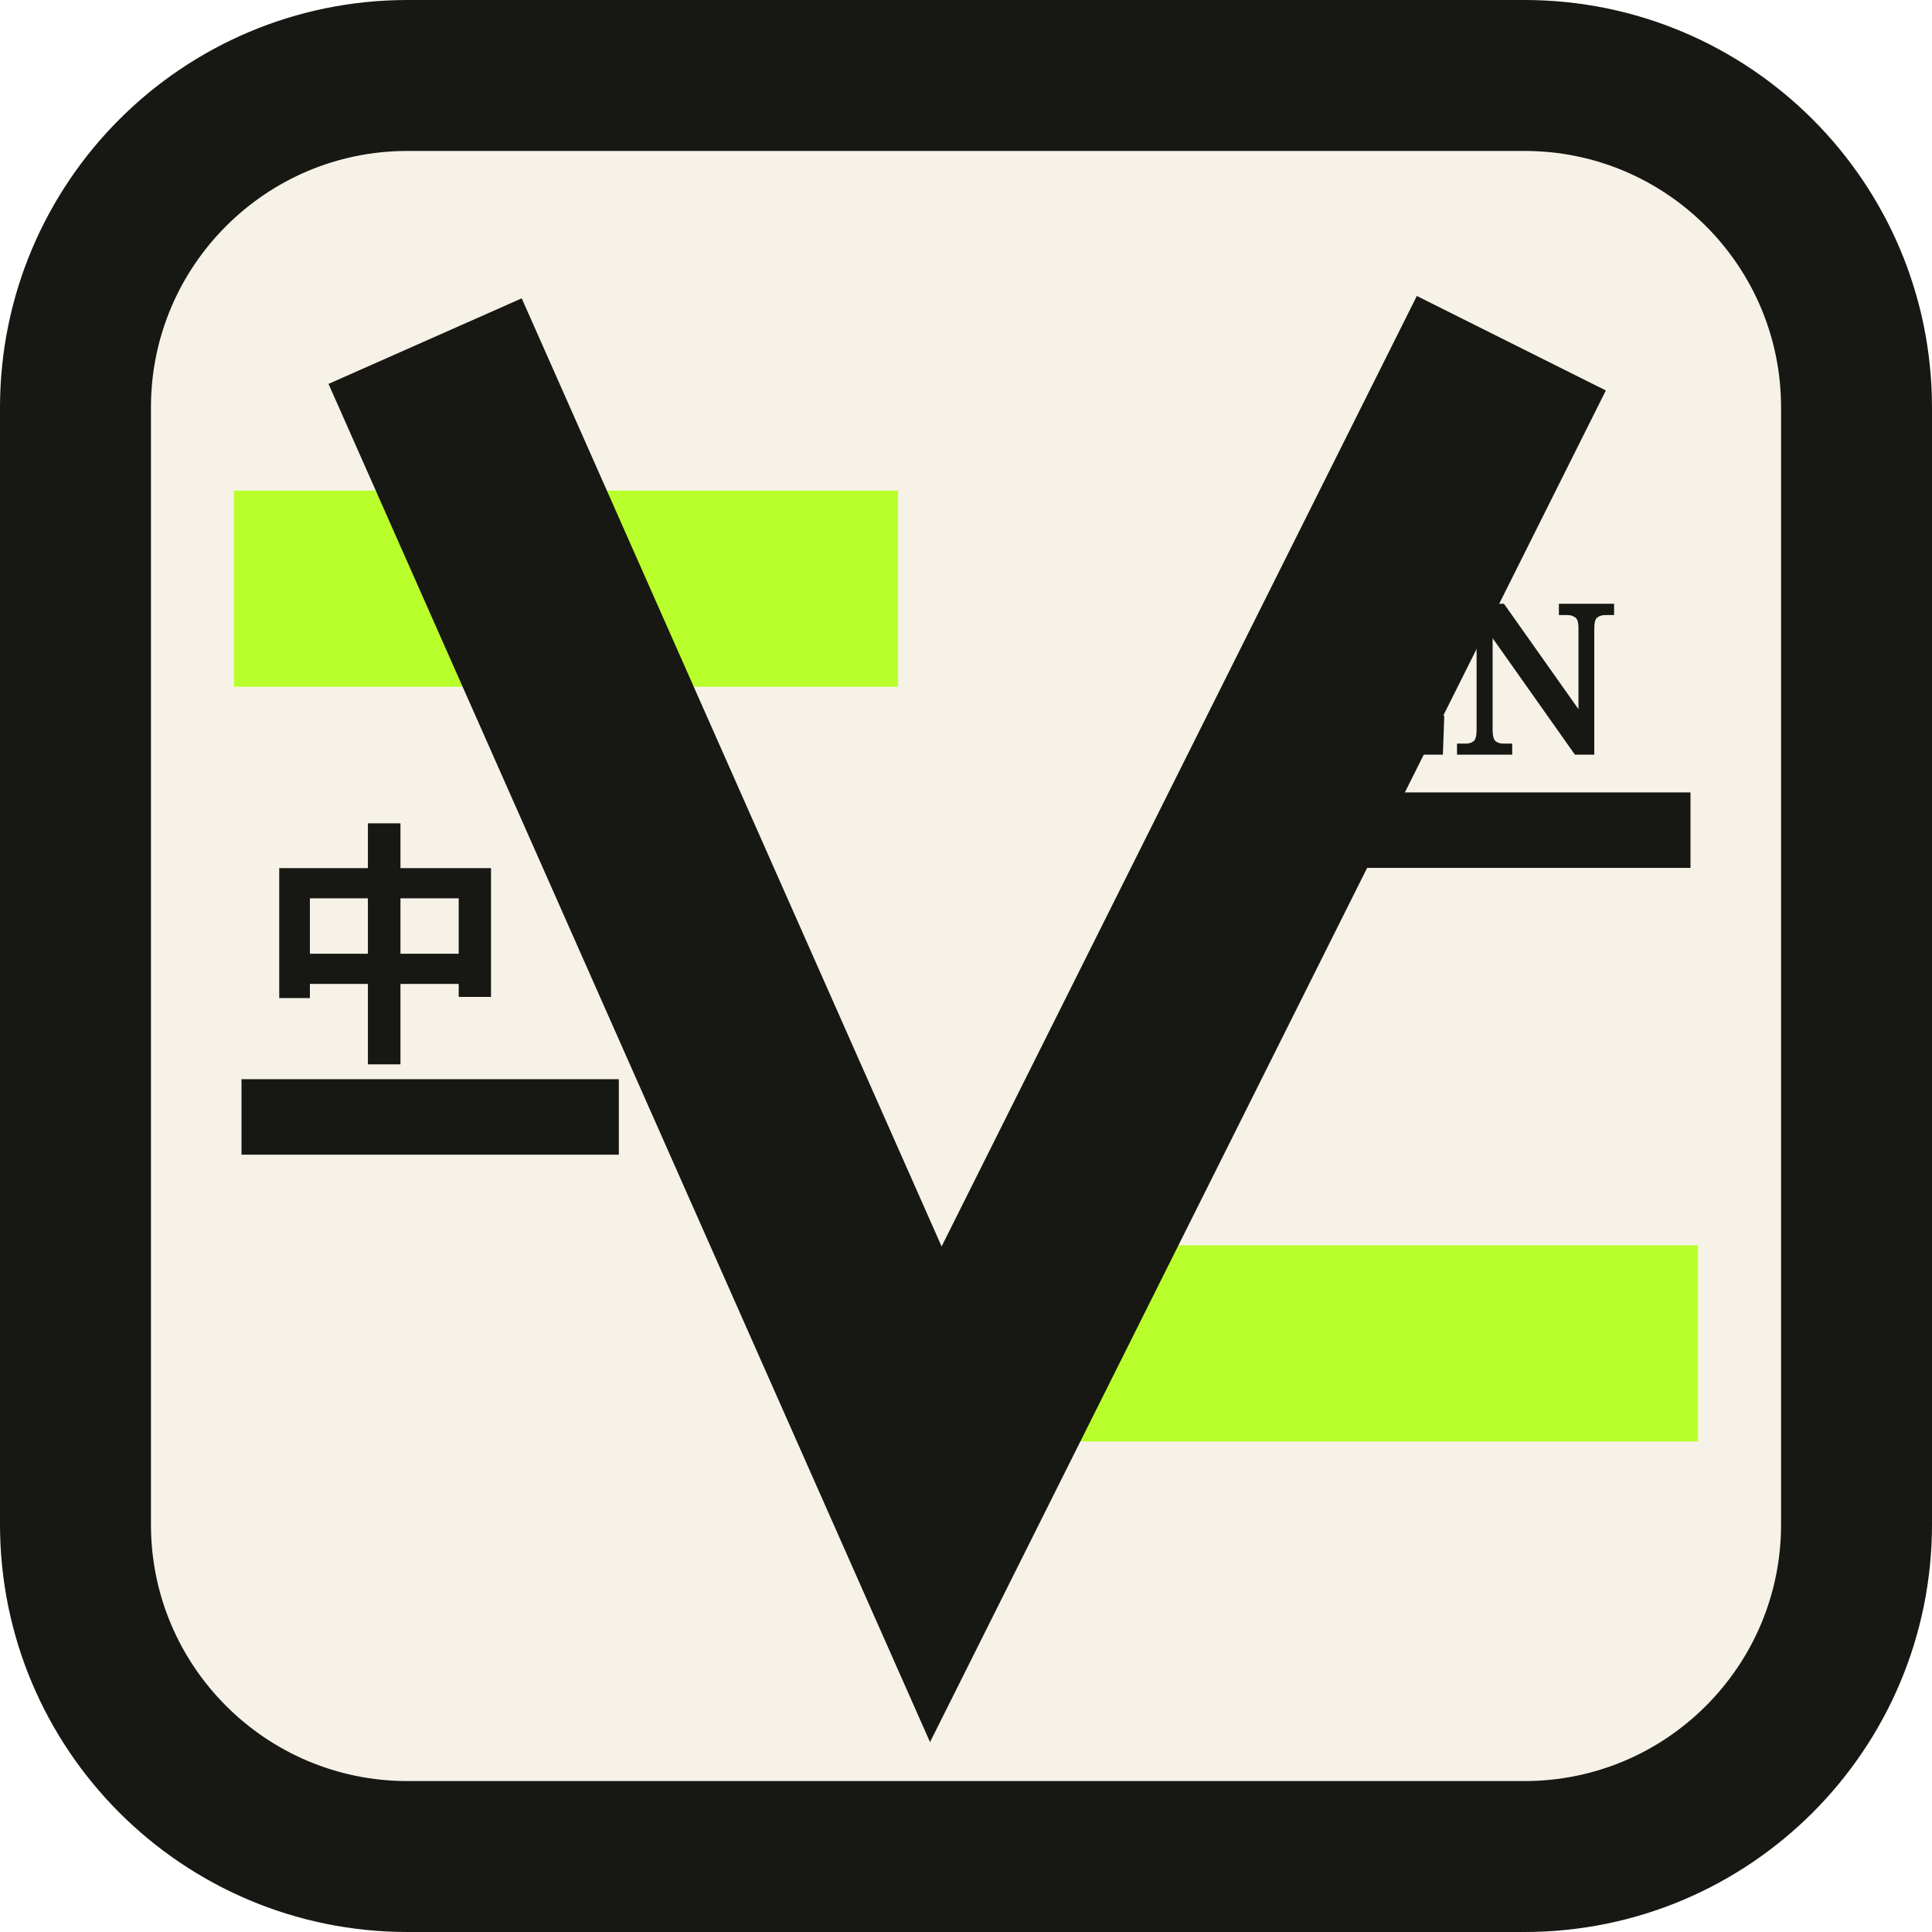
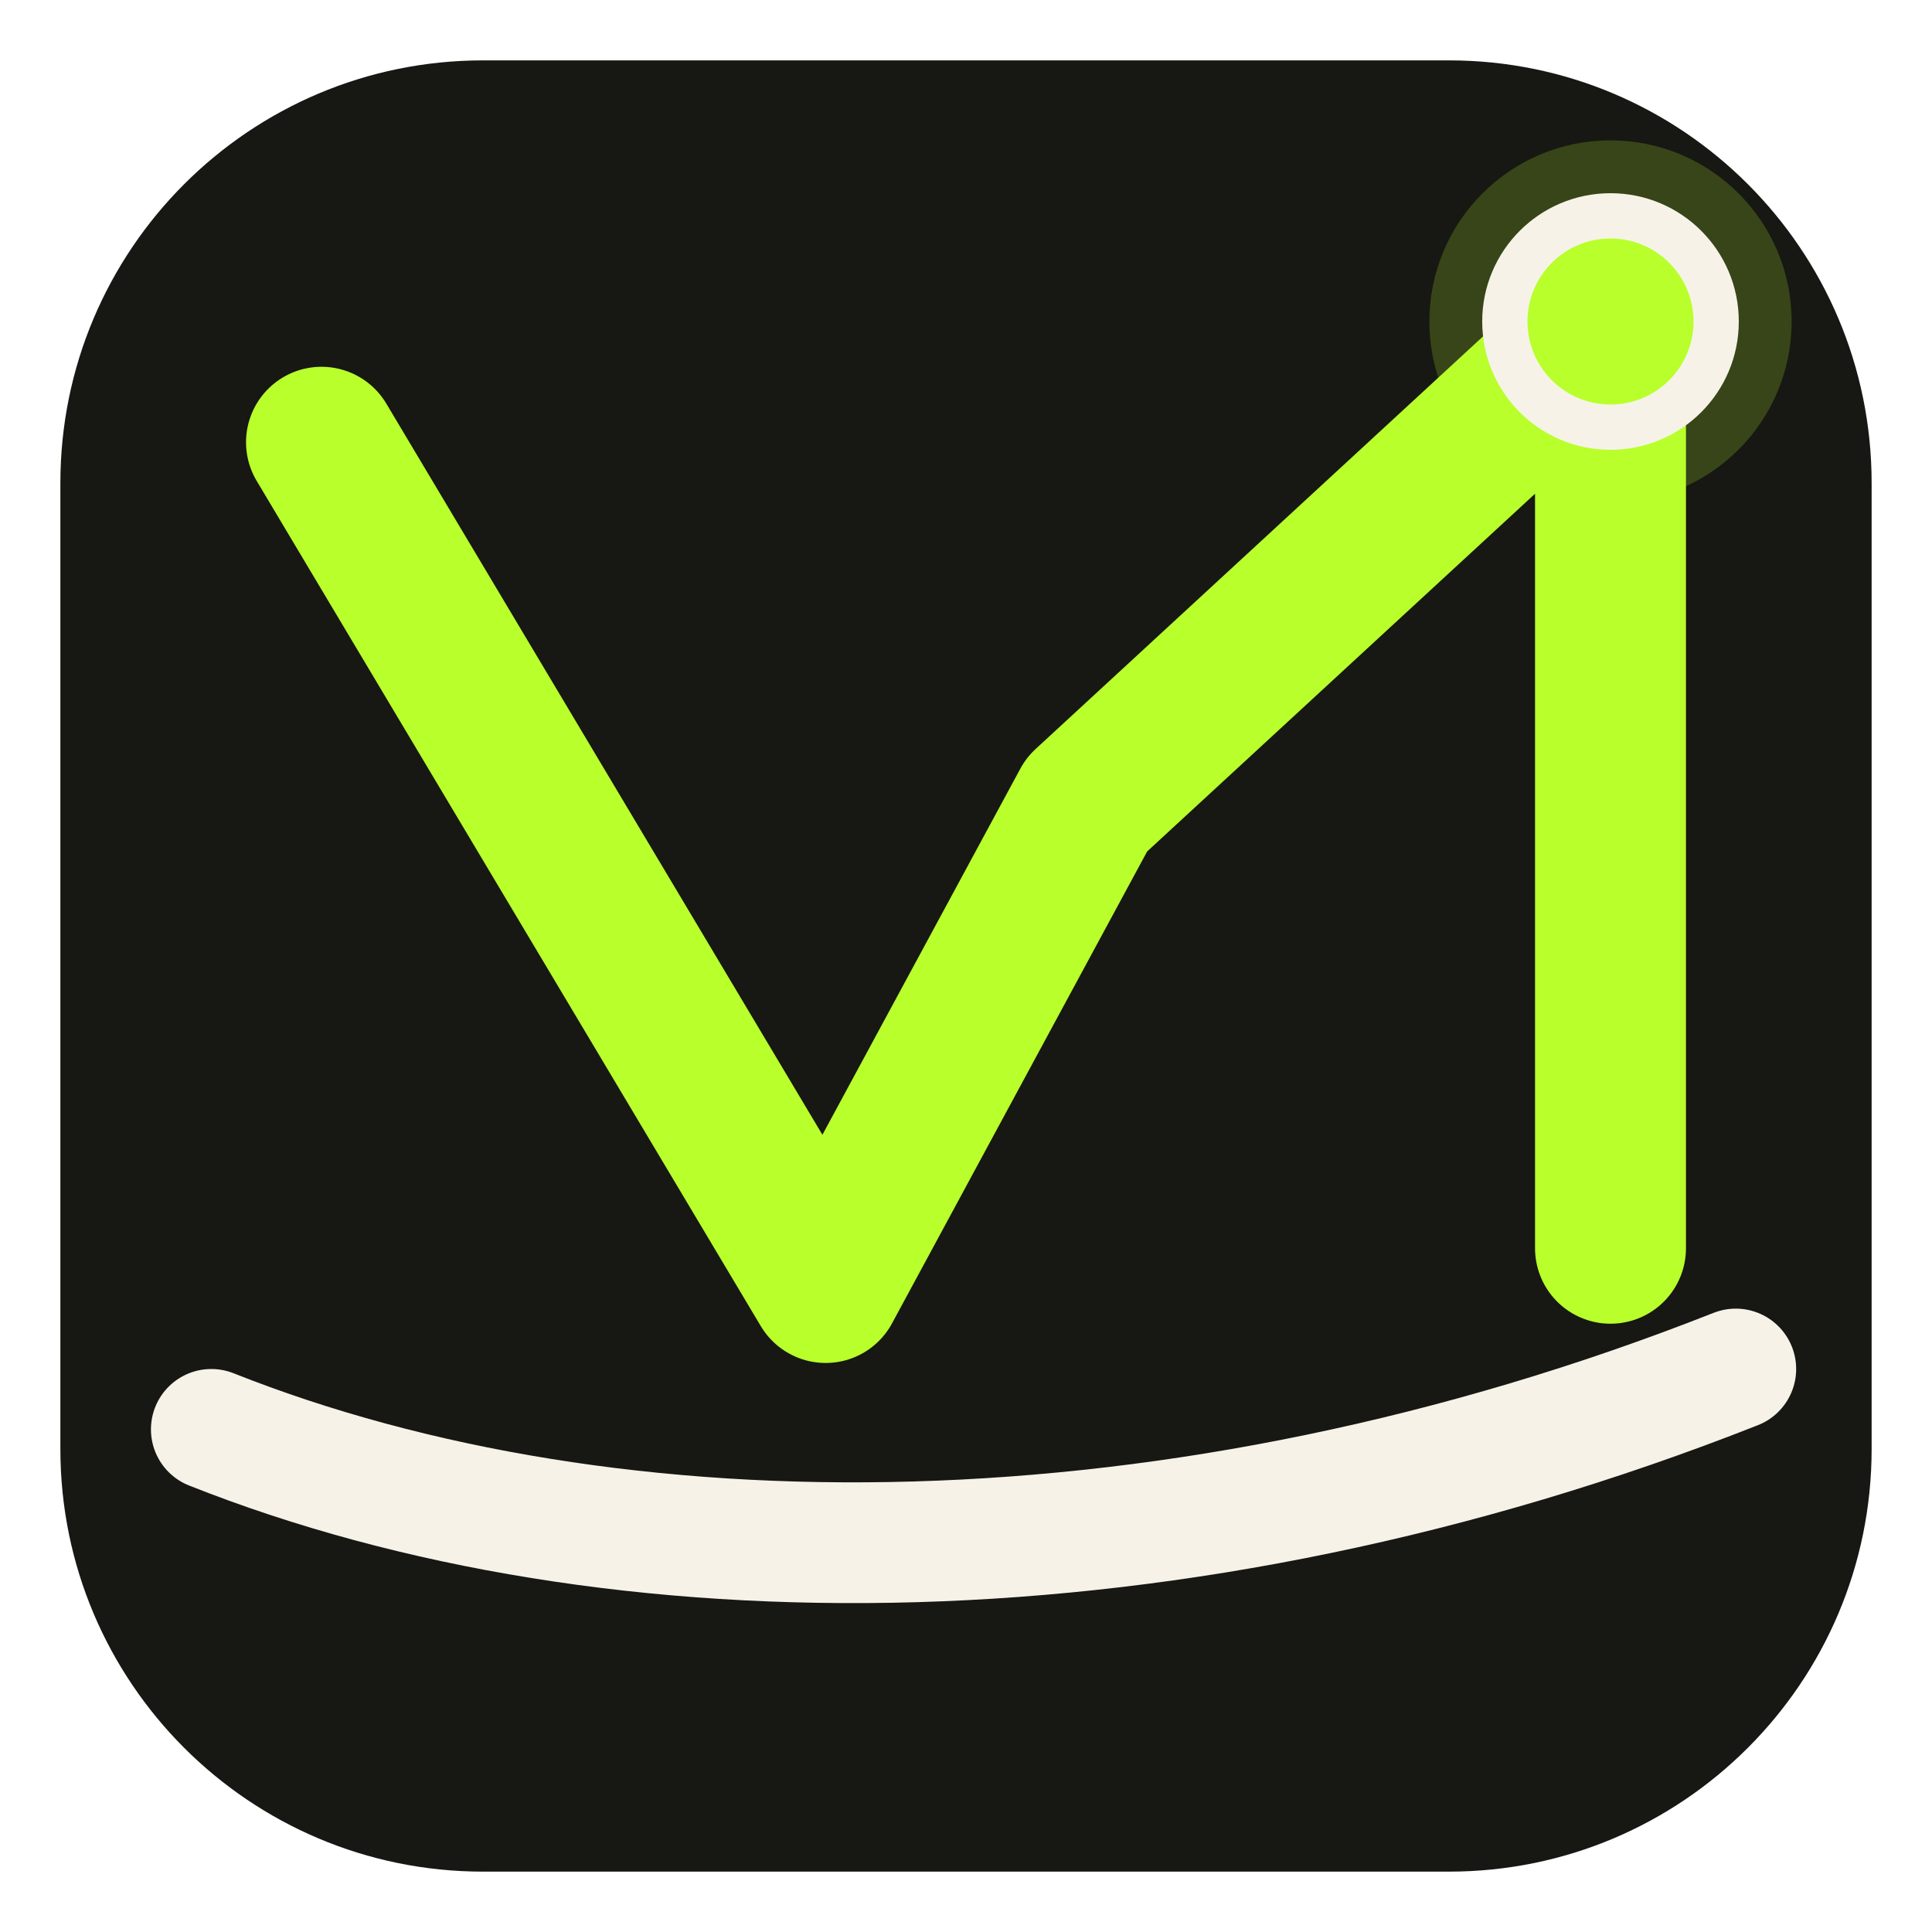
<svg xmlns="http://www.w3.org/2000/svg" viewBox="0 0 128 128" role="img" aria-labelledby="title desc">
-   <rect x="5" y="5" width="118" height="118" rx="22" fill="#f7f2e8" stroke="#171713" stroke-width="10" />
-   <path d="M22 39h31" stroke="#b8ff2c" stroke-width="13" stroke-linecap="square" />
-   <path d="M76 89h30" stroke="#b8ff2c" stroke-width="13" stroke-linecap="square" />
-   <path d="M31 29 62 99 97 29" fill="none" stroke="#171713" stroke-width="14" stroke-linecap="square" stroke-linejoin="miter" />
-   <path d="M16 74h25M87 55h25" stroke="#171713" stroke-width="5" />
-   <text x="17" y="69" fill="#171713" font-family="serif" font-size="17" font-weight="700">中</text>
-   <text x="87" y="50" fill="#171713" font-family="serif" font-size="14" font-weight="700">EN</text>
+   <rect x="4" y="4" width="120" height="120" rx="28" fill="#171713" />
+   <path d="M14 94.7C40.7 105.3 78 105.3 115 90.7" fill="none" stroke="#f7f2e8" stroke-width="8" stroke-linecap="round" />
+   <path d="M21.3 29.3 54.7 85.3 72 53.3 106.7 21.3V82.7" fill="none" stroke="#b8ff2c" stroke-width="10" stroke-linecap="round" stroke-linejoin="round" />
+   <circle cx="106.7" cy="21.3" r="12" fill="#b8ff2c" opacity=".2" />
+   <circle cx="106.7" cy="21.3" r="7" fill="#b8ff2c" stroke="#f7f2e8" stroke-width="3" />
</svg>
